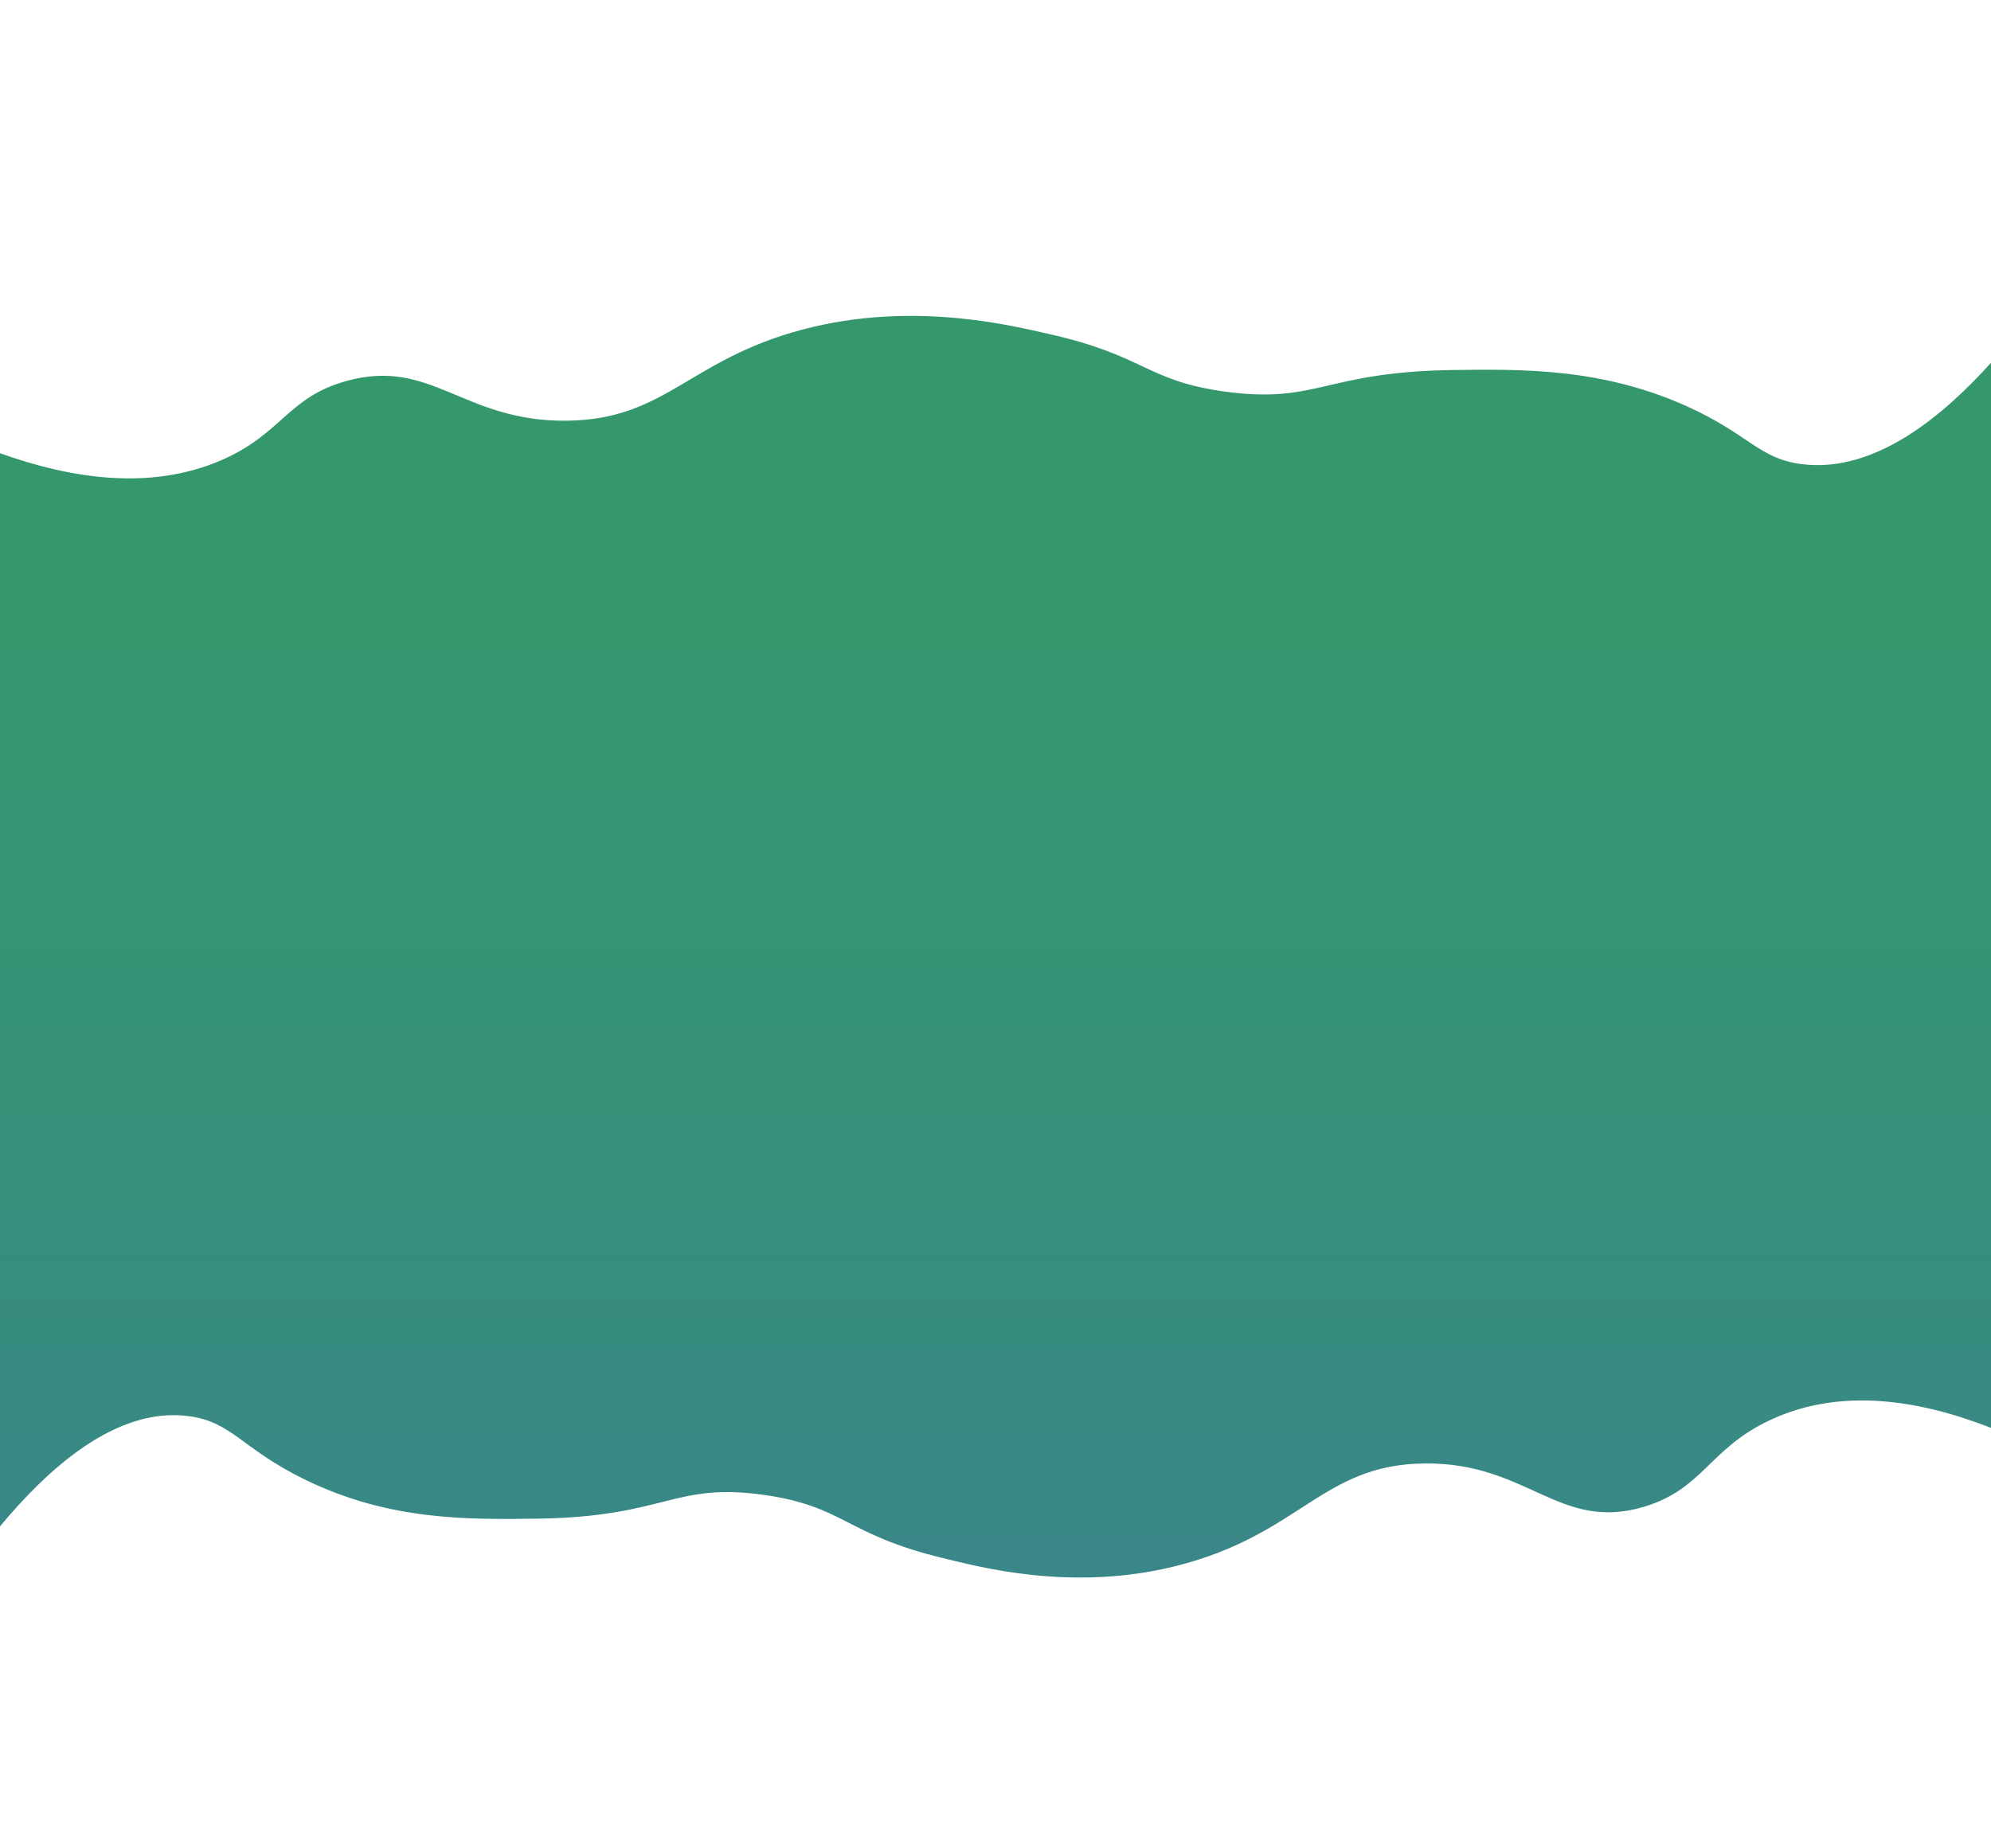
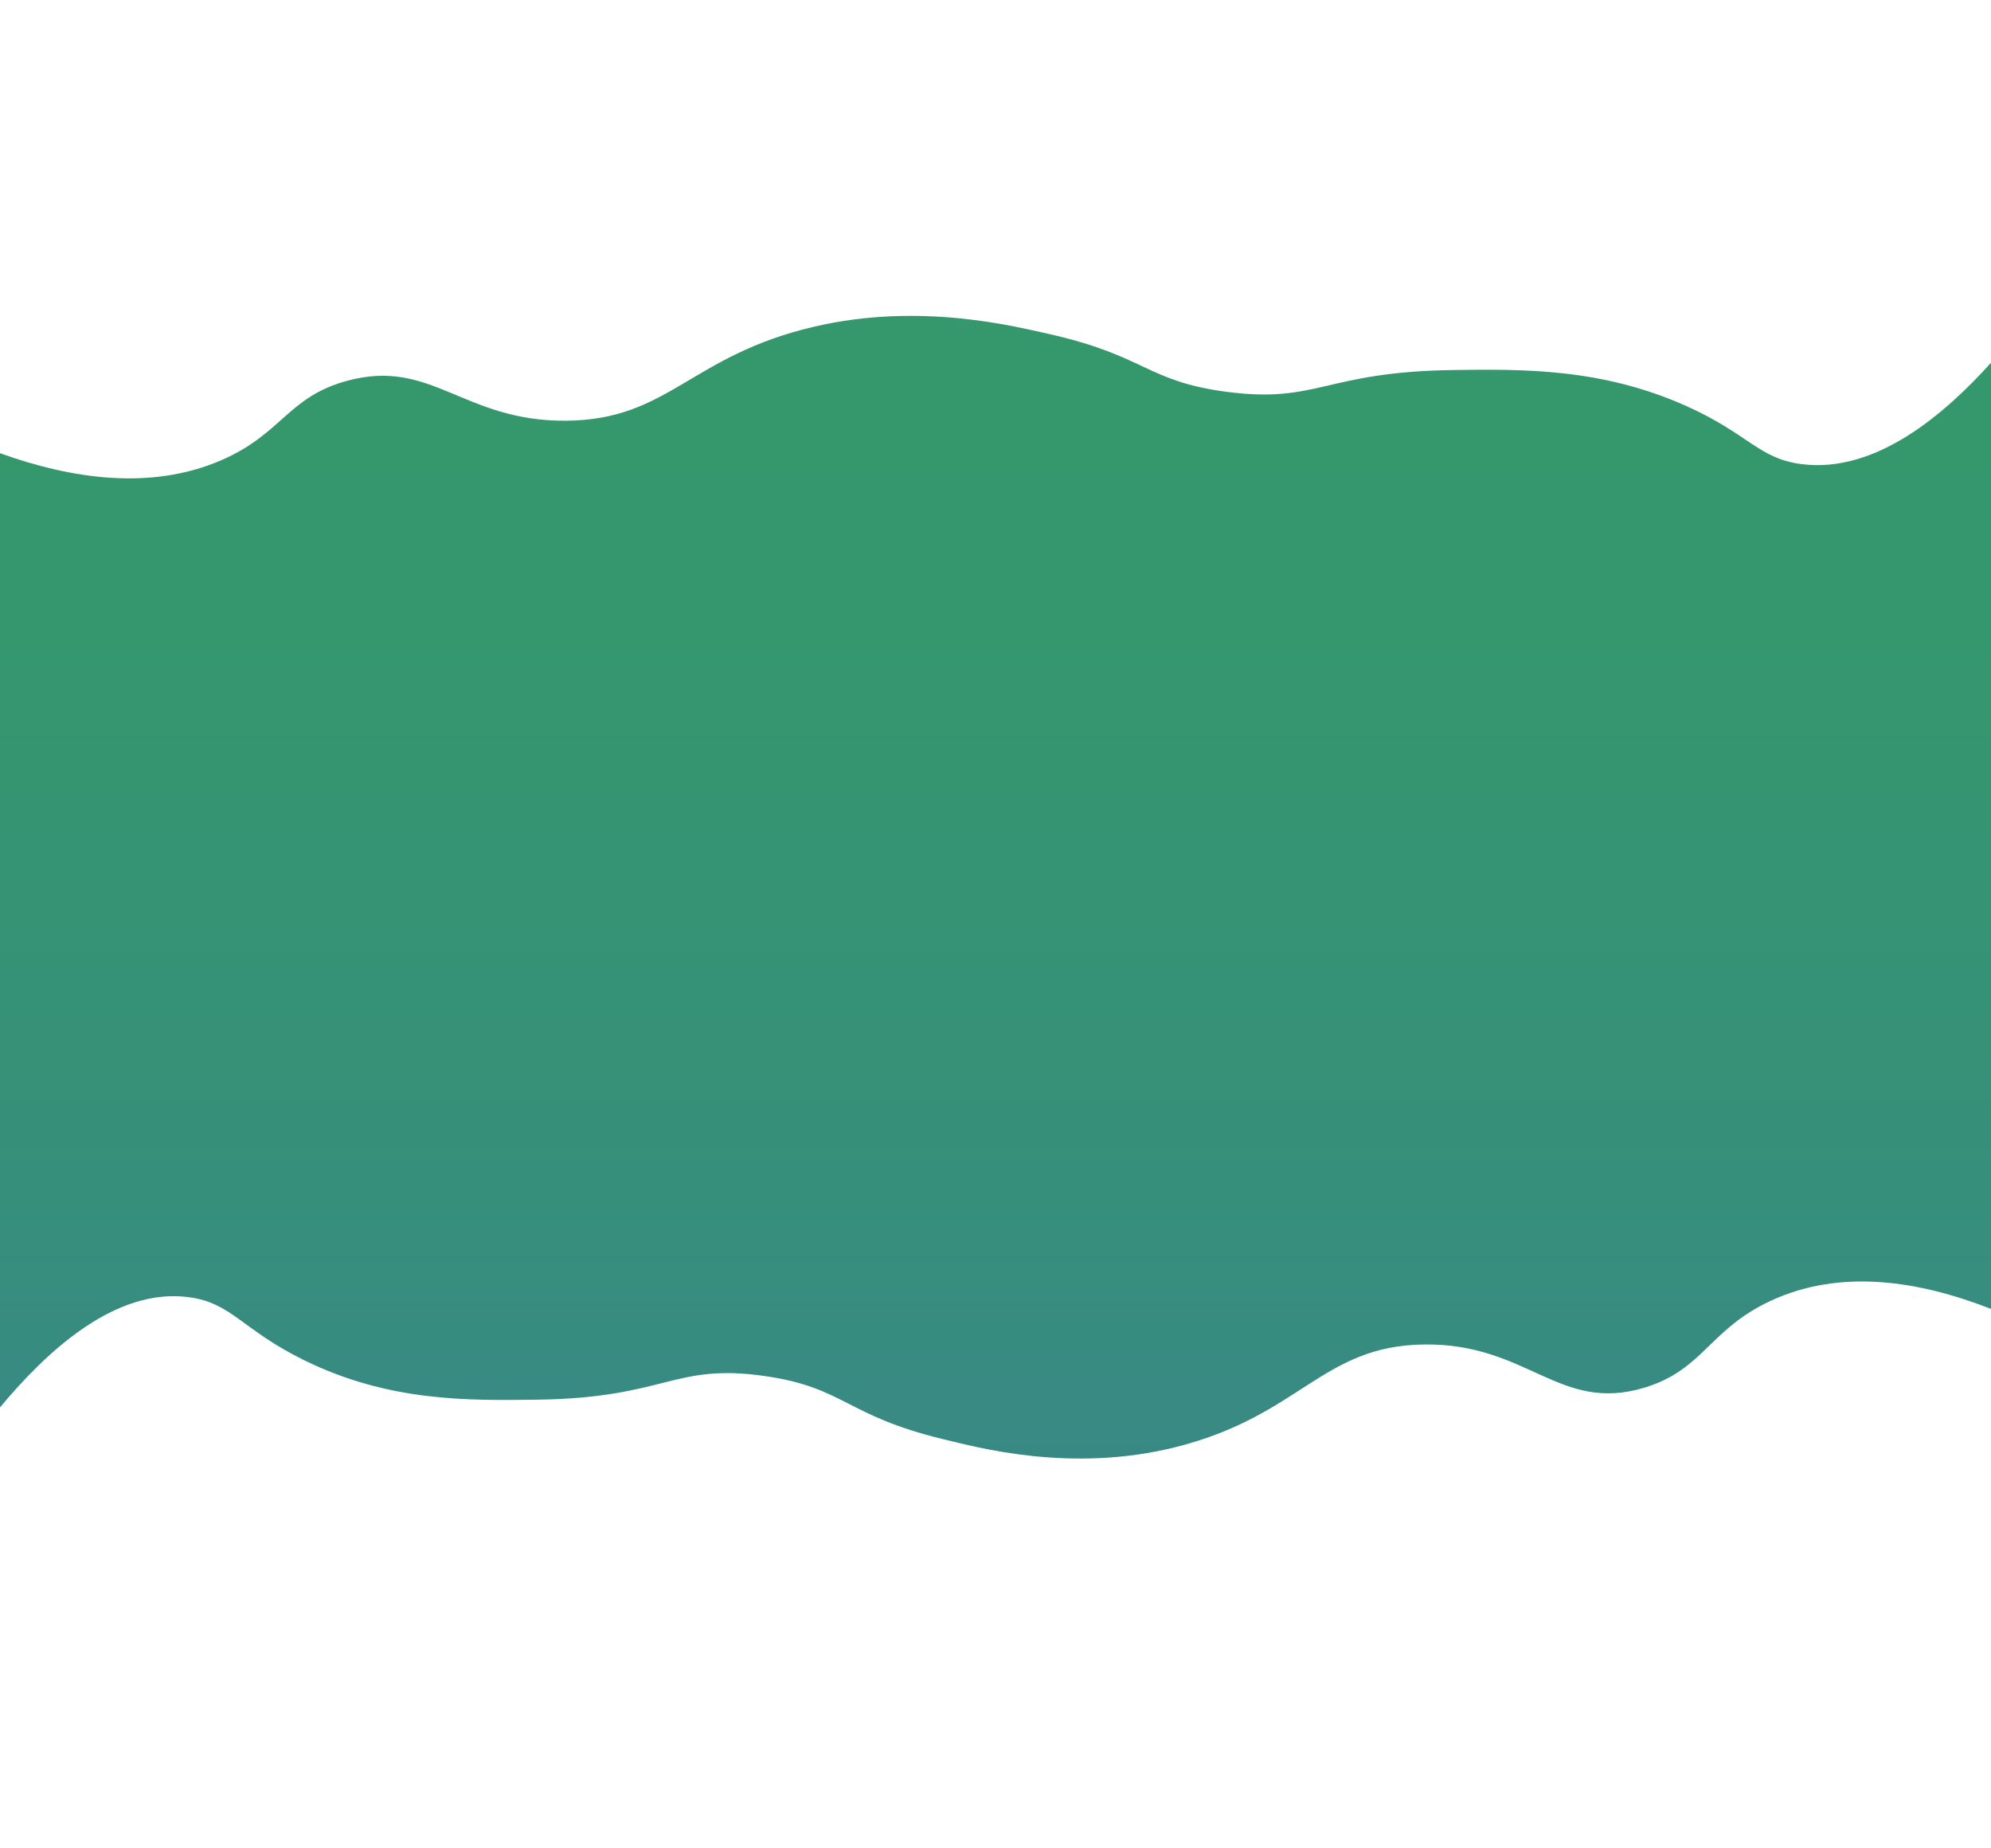
<svg xmlns="http://www.w3.org/2000/svg" version="1.1" id="Camada_1" x="0px" y="0px" viewBox="0 0 1673 1553" style="enable-background:new 0 0 1673 1553;" xml:space="preserve">
  <style type="text/css">
	.st0{fill:url(#SVGID_1_);}
	.st1{fill:#FFFFFF;}
</style>
  <g id="Camada_2">
    <g id="main">
      <linearGradient id="SVGID_1_" gradientUnits="userSpaceOnUse" x1="836.5" y1="841" x2="836.5" y2="-693" gradientTransform="matrix(1 0 0 1 0 712)">
        <stop offset="0" style="stop-color:#3B7E96" />
        <stop offset="0.13" style="stop-color:#39868A" />
        <stop offset="0.39" style="stop-color:#369079" />
        <stop offset="0.67" style="stop-color:#35976E" />
        <stop offset="1" style="stop-color:#34996B" />
      </linearGradient>
      <path class="st0" d="M818.5,19H0v1534h1673V19H818.5z" />
-       <path class="st1" d="M1673,1200.1c-60.1-23.5-126.4-34.3-185.5-6.6c-51.6,24.1-56.1,57.9-106,72.9c-71.2,21.3-97.5-37.1-184-36.4    c-86.7,0.7-104.2,59.6-208.9,86.1c-88.6,22.4-167.6,0.3-196.5-6.6c-82-19.9-82.2-43.3-149.7-53c-76.6-10.9-82.3,18.3-190.2,19.9    c-59.2,0.8-125.4,1.8-196.5-33.1c-52.6-25.8-60.5-48-96.7-53c-62.1-8.5-119.9,45.6-159,92.6V1567h1673V1311.1z" />
+       <path class="st1" d="M1673,1100.1c-60.1-23.5-126.4-34.3-185.5-6.6c-51.6,24.1-56.1,57.9-106,72.9c-71.2,21.3-97.5-37.1-184-36.4    c-86.7,0.7-104.2,59.6-208.9,86.1c-88.6,22.4-167.6,0.3-196.5-6.6c-82-19.9-82.2-43.3-149.7-53c-76.6-10.9-82.3,18.3-190.2,19.9    c-59.2,0.8-125.4,1.8-196.5-33.1c-52.6-25.8-60.5-48-96.7-53c-62.1-8.5-119.9,45.6-159,92.6V1567h1673V1311.1z" />
      <path class="st1" d="M0,380.9c60.1,21.6,126.4,31.5,185.5,6.1c51.6-22.2,56.1-53.3,106-66.9c71.2-19.5,97.5,34.1,184,33.5    c86.7-0.6,104.2-54.8,208.9-79.1c88.5-20.6,167.7-0.3,196.5,6.1c82,18.3,82.2,39.8,149.7,48.7c76.6,10.1,82.3-16.8,190.2-18.3    c59.2-0.8,125.3-1.6,196.5,30.4c52.6,23.7,60.5,44.1,96.7,48.7c62.1,7.9,119.9-41.8,159-85.2V-14.4H0V220.9z" />
    </g>
  </g>
</svg>
